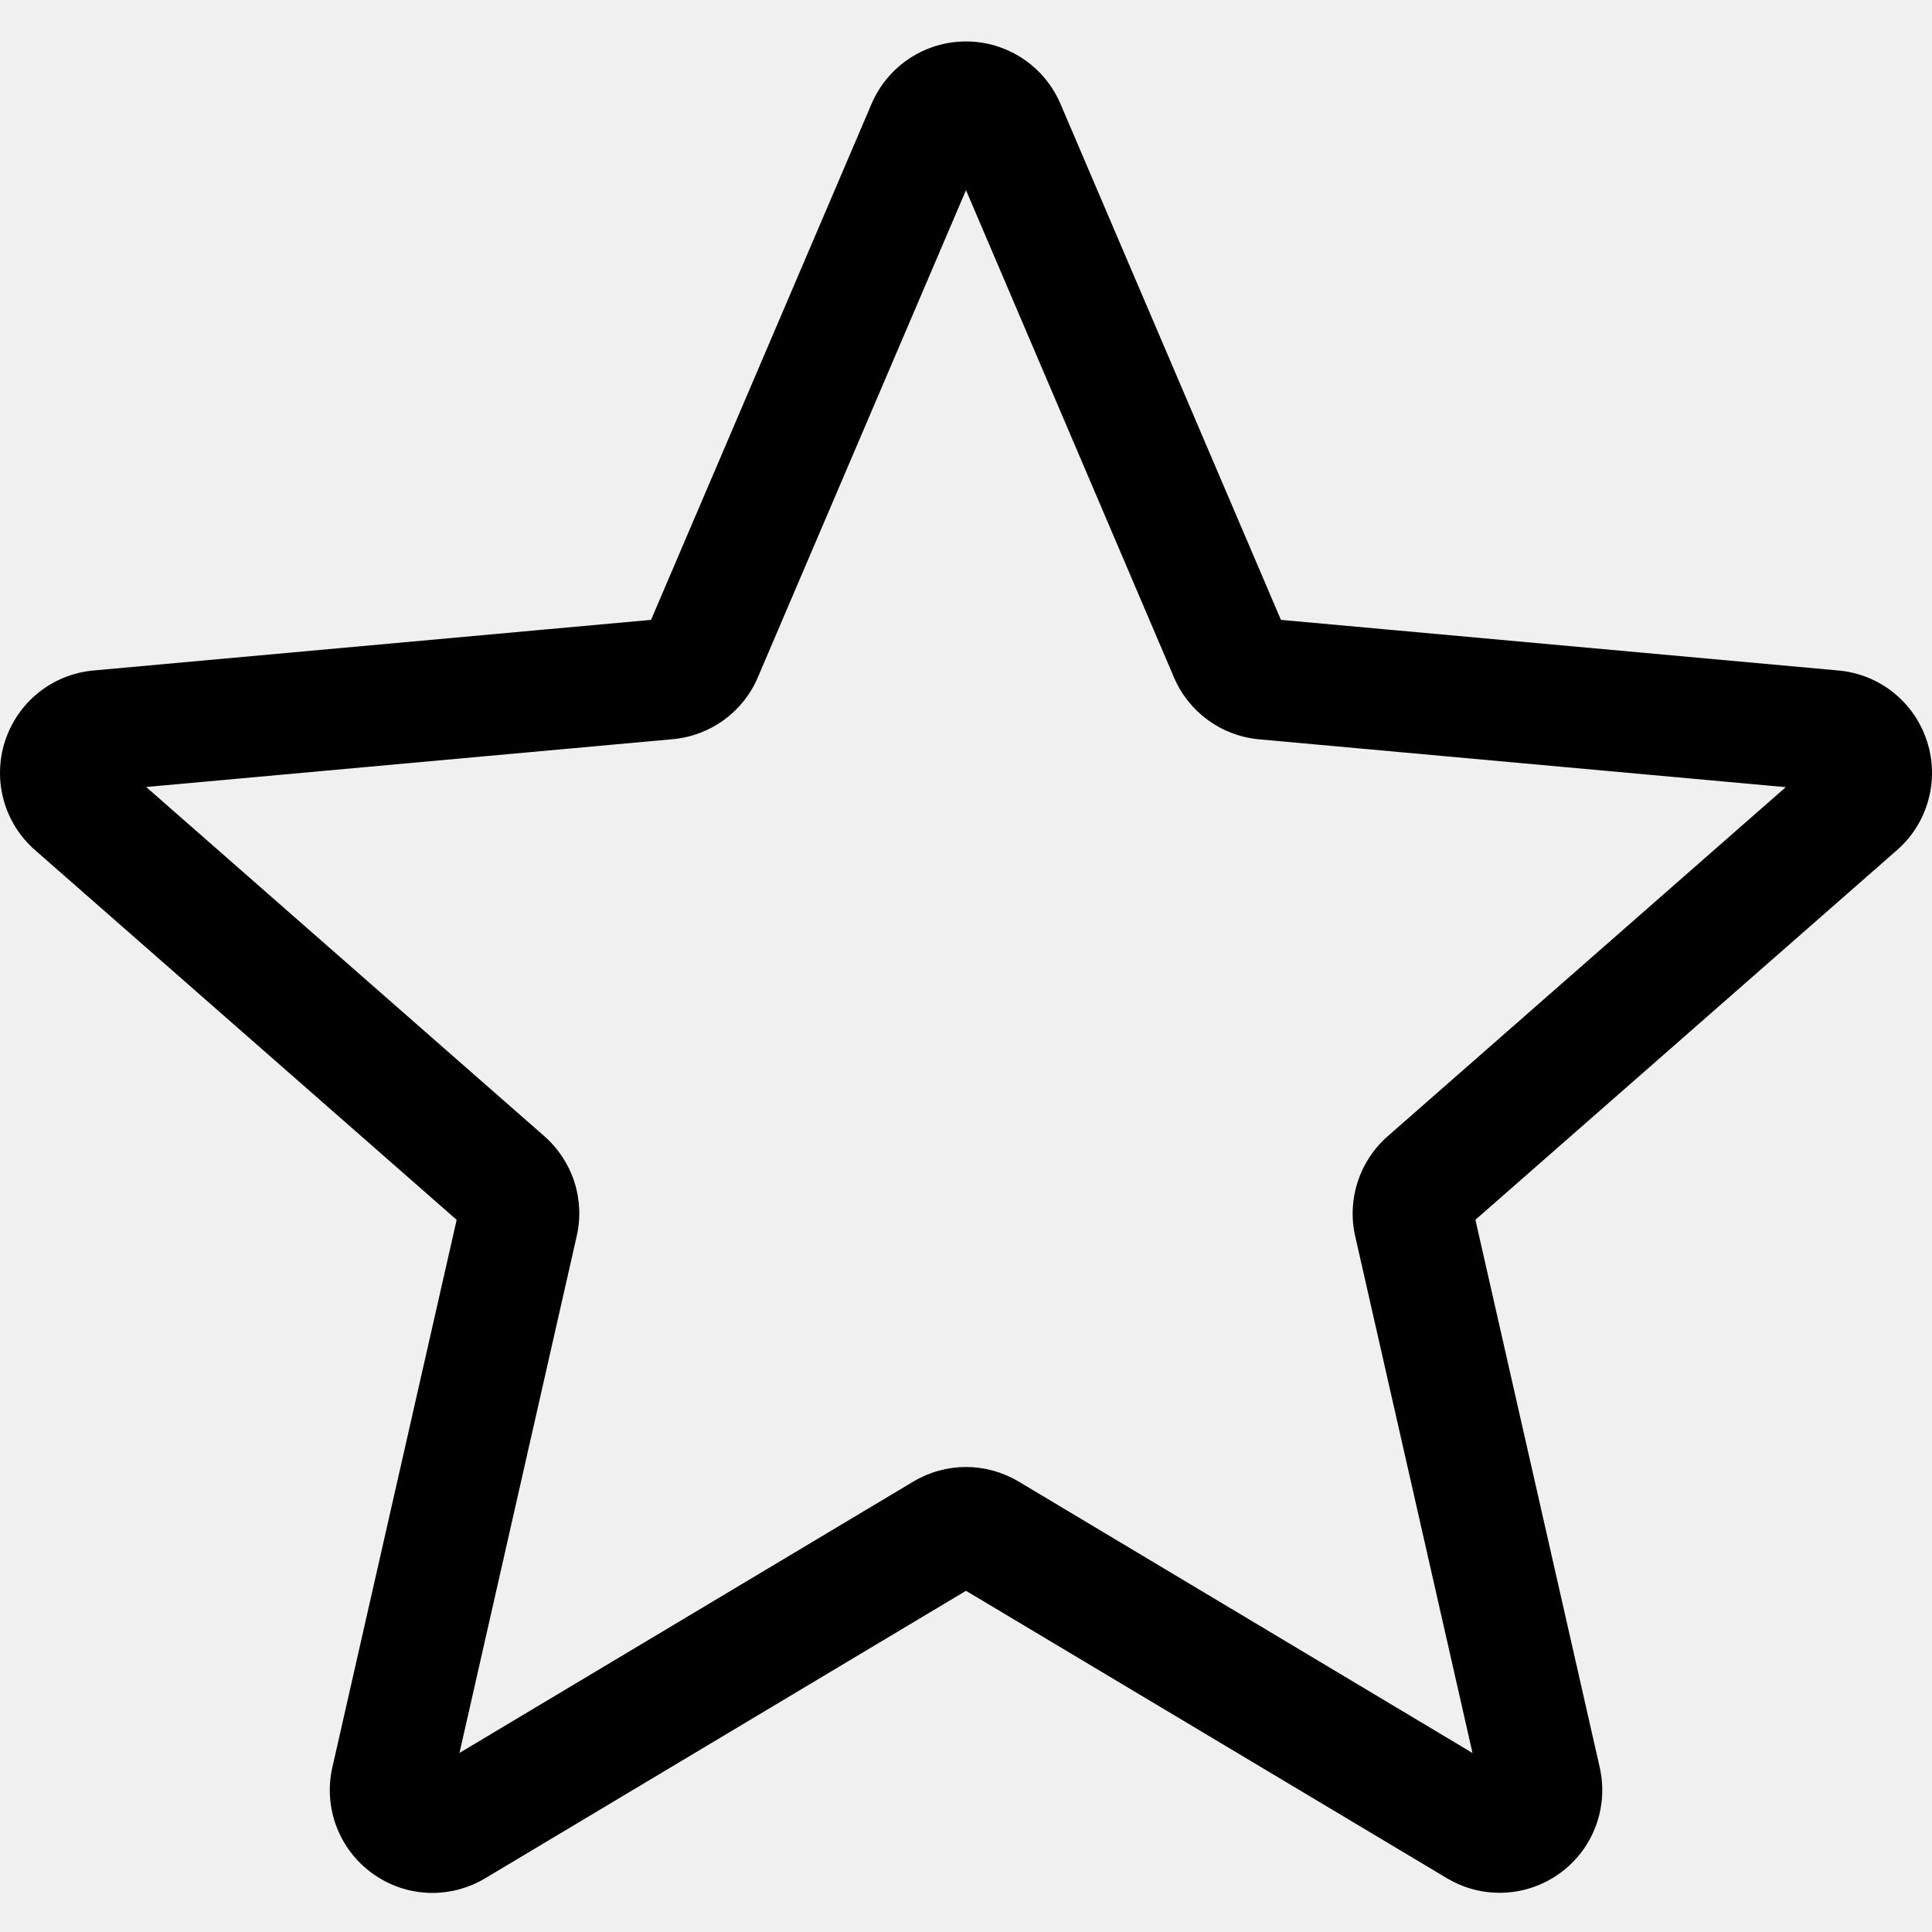
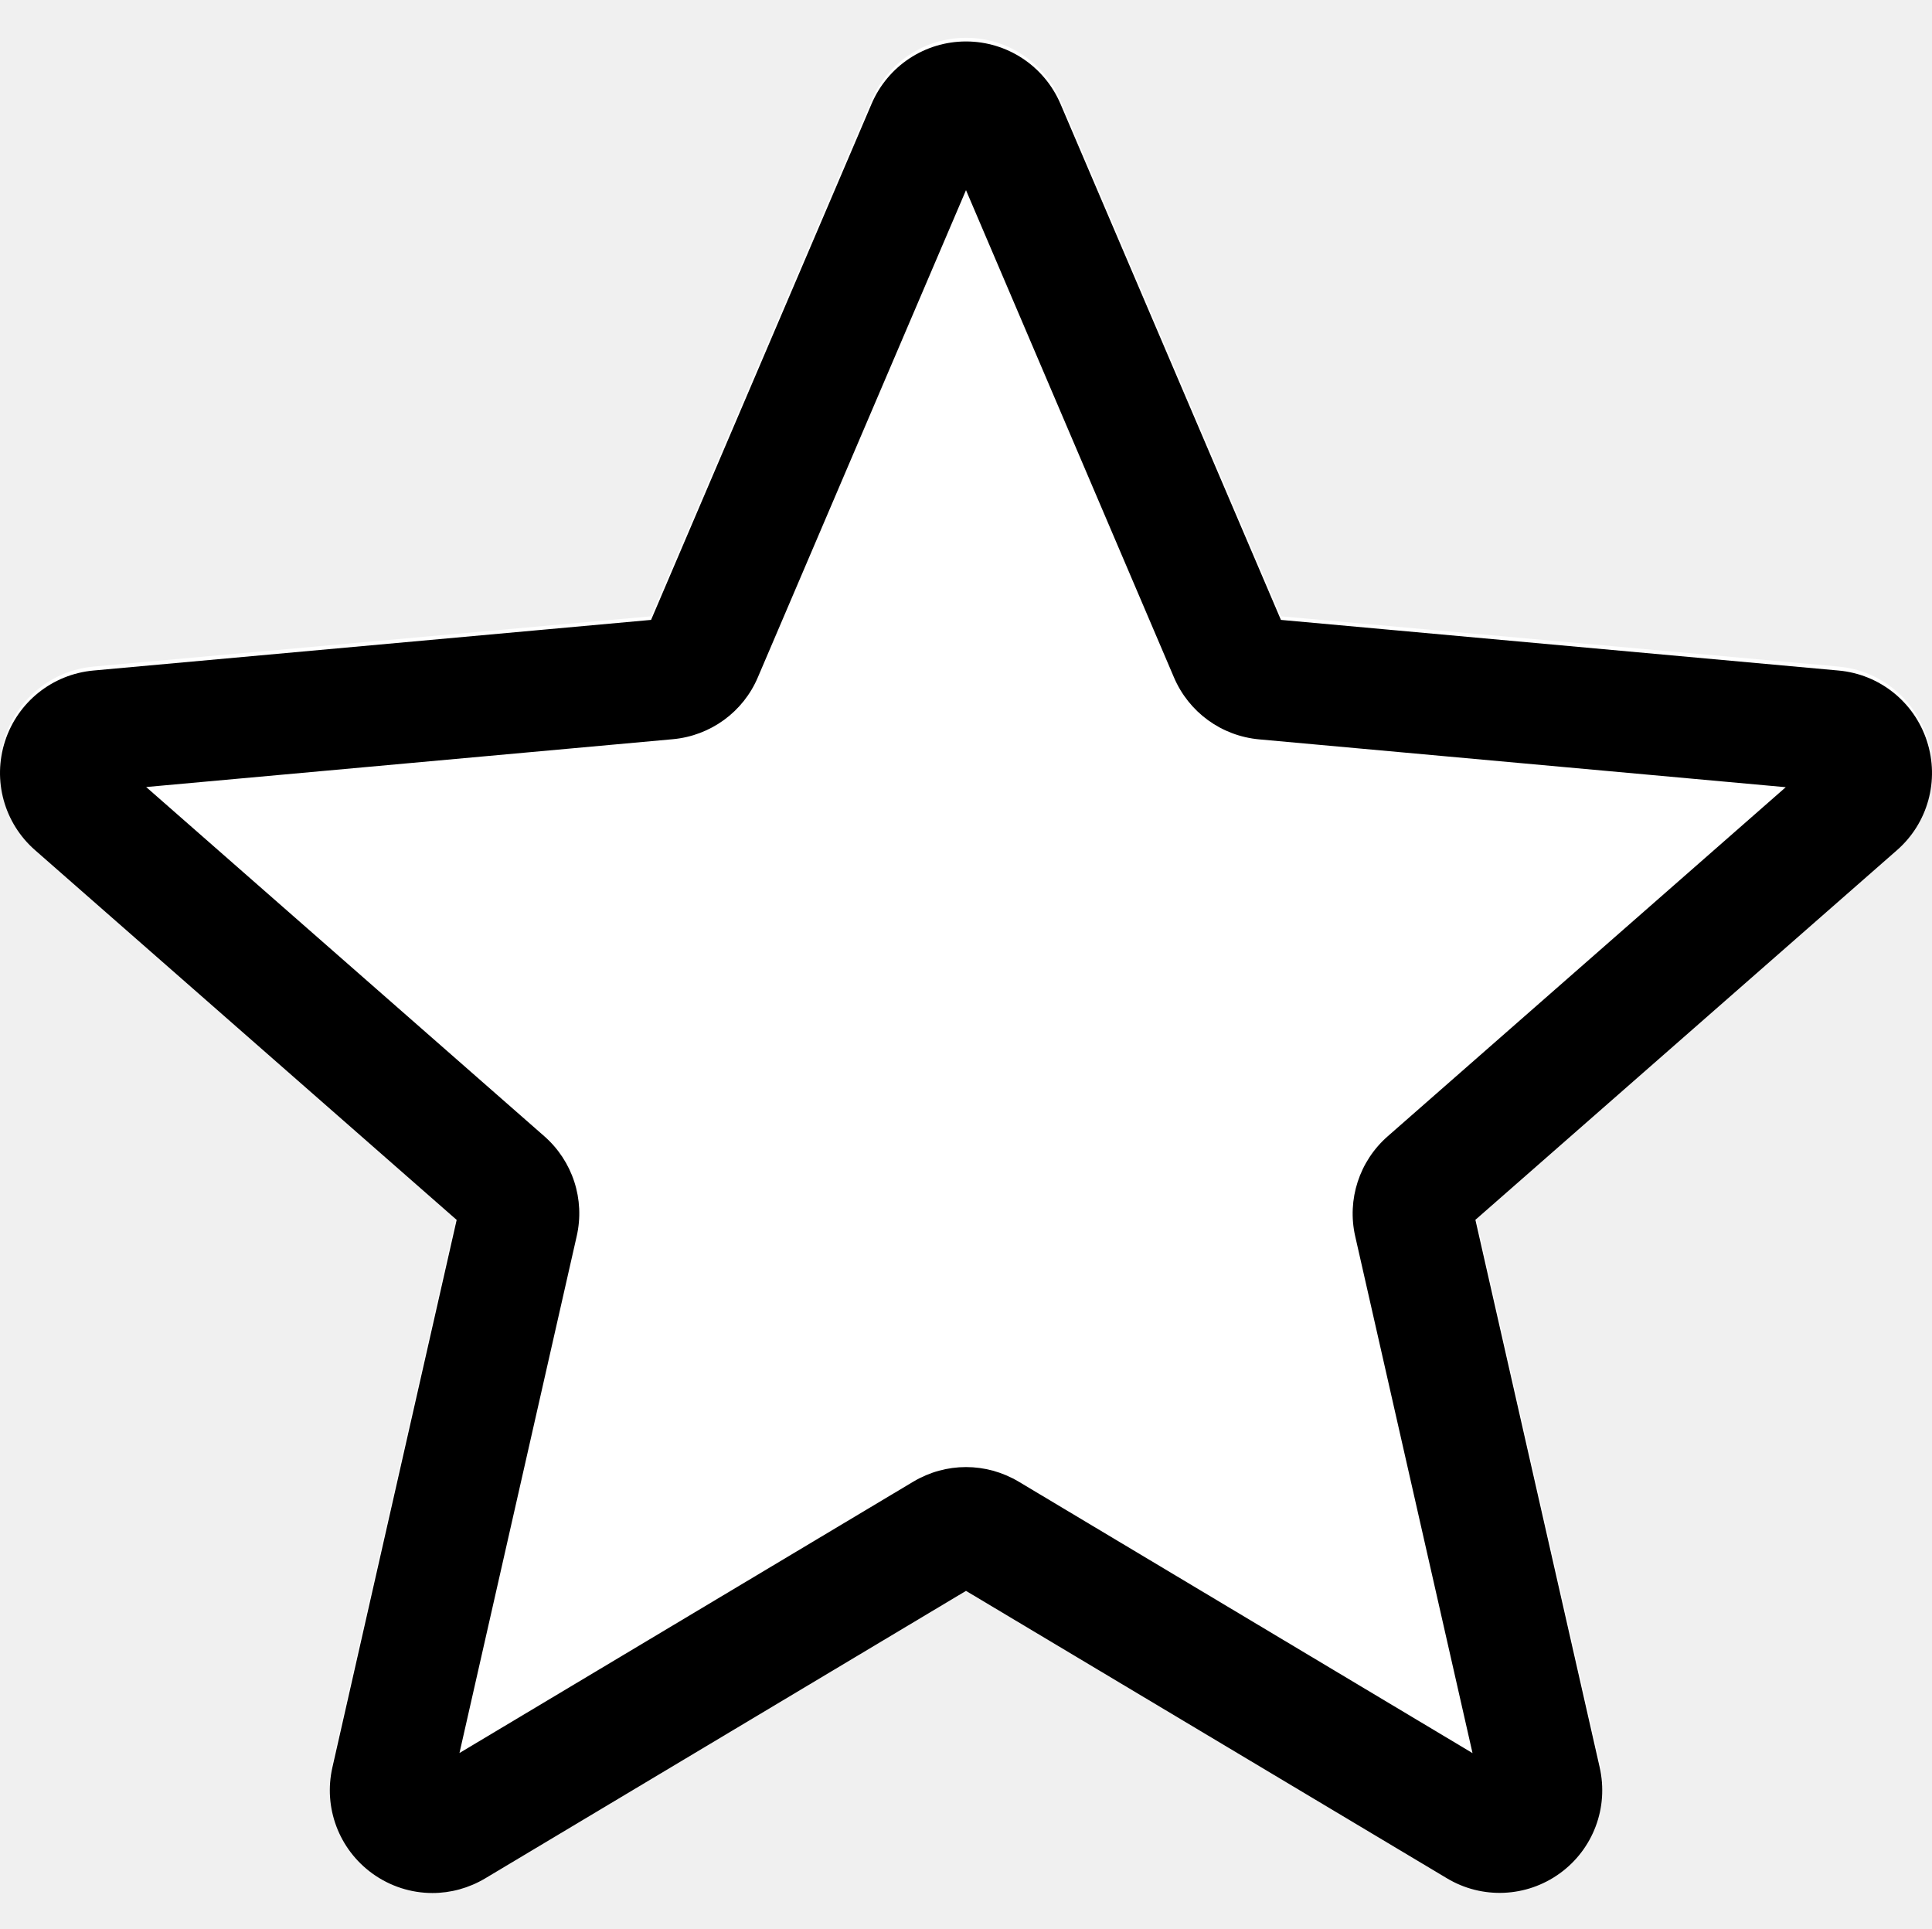
- <svg xmlns="http://www.w3.org/2000/svg" height="511pt" viewBox="0 -10 511.987 511" width="511pt">
-   <path d="m114.594 491.141c-5.609 0-11.18-1.75-15.934-5.188-8.855-6.418-12.992-17.449-10.582-28.094l32.938-145.09-111.703-97.961c-8.211-7.168-11.348-18.52-7.977-28.906 3.371-10.367 12.543-17.707 23.402-18.711l147.797-13.418 58.434-136.746c4.309-10.047 14.121-16.535 25.023-16.535 10.902 0 20.715 6.488 25.023 16.512l58.434 136.77 147.773 13.418c10.883.98 20.055 8.344 23.426 18.711 3.371 10.367.254 21.738-7.957 28.906l-111.703 97.941 32.938 145.086c2.414 10.668-1.727 21.699-10.578 28.098-8.832 6.398-20.609 6.891-29.91 1.301l-127.445-76.16-127.445 76.203c-4.309 2.559-9.109 3.863-13.953 3.863zm141.398-112.875c4.844 0 9.641 1.301 13.953 3.859l120.277 71.938-31.086-136.941c-2.219-9.746 1.09-19.922 8.621-26.516l105.473-92.5-139.543-12.672c-10.047-.918-18.688-7.234-22.613-16.492l-55.082-129.047-55.148 129.066c-3.883 9.195-12.523 15.512-22.547 16.43l-139.562 12.672 105.469 92.5c7.555 6.613 10.859 16.77 8.621 26.539l-31.062 136.938 120.277-71.914c4.309-2.559 9.109-3.859 13.953-3.859zm-84.586-221.848s0 .023-.023.043zm169.129-.062.023.043c0-.023 0-.023-.023-.043zm0 0" />
+ <svg xmlns="http://www.w3.org/2000/svg" width="511" height="510" viewBox="0 0 511 510" fill="none">
+   <path d="M509.7 195C506.3 184.7 497.2 177.3 486.3 176.3L338.8 163L280.5 26.5C276.2 16.5 266.4 10 255.5 10C244.6 10 234.8 16.5 230.5 26.5L172.2 163L24.7 176.3C13.9 177.3 4.7 184.6 1.3 195C-2.1 205.3 1 216.7 9.2 223.9L120.7 321.7L87.9 466.4C85.5 477 89.6 488.1 98.5 494.4C103.2 497.9 108.8 499.6 114.4 499.6C119.2 499.6 124 498.3 128.3 495.7L255.5 419.6L382.7 495.7C392 501.3 403.8 500.8 412.6 494.4C421.4 488 425.6 477 423.2 466.4L390.3 321.6L501.8 223.8C509.9 216.7 513 205.4 509.7 195Z" fill="#ffffff" />
+   <path d="M114.373 500.667C108.774 500.667 103.215 498.921 98.47 495.49C89.632 489.084 85.503 478.074 87.908 467.45L120.782 322.64L9.295 224.868C1.099 217.714 -2.031 206.384 1.333 196.017C4.698 185.67 13.852 178.344 24.691 177.342L172.203 163.95L230.524 27.468C234.824 17.44 244.617 10.964 255.499 10.964C266.38 10.964 276.174 17.44 280.474 27.444L338.795 163.95L486.284 177.342C497.145 178.321 506.3 185.67 509.664 196.017C513.029 206.364 509.918 217.714 501.722 224.868L390.235 322.62L423.109 467.427C425.518 478.074 421.385 489.084 412.551 495.47C403.736 501.856 391.981 502.348 382.698 496.768L255.499 420.755L128.299 496.811C123.999 499.365 119.207 500.667 114.373 500.667V500.667ZM255.499 388.01C260.333 388.01 265.121 389.308 269.425 391.862L389.471 463.661L358.444 326.983C356.23 317.256 359.532 307.1 367.049 300.519L472.318 208.197L333.044 195.549C323.017 194.633 314.393 188.329 310.475 179.089L255.499 50.291L200.457 179.108C196.581 188.286 187.957 194.59 177.953 195.506L38.66 208.154L143.925 300.476C151.465 307.076 154.764 317.213 152.53 326.964L121.527 463.637L241.573 391.862C245.873 389.308 250.664 388.01 255.499 388.01V388.01ZM171.076 166.59C171.076 166.59 171.076 166.613 171.052 166.633L171.076 166.59ZM339.879 166.527L339.902 166.57C339.902 166.547 339.902 166.547 339.879 166.527Z" fill="#000000" />
</svg>
